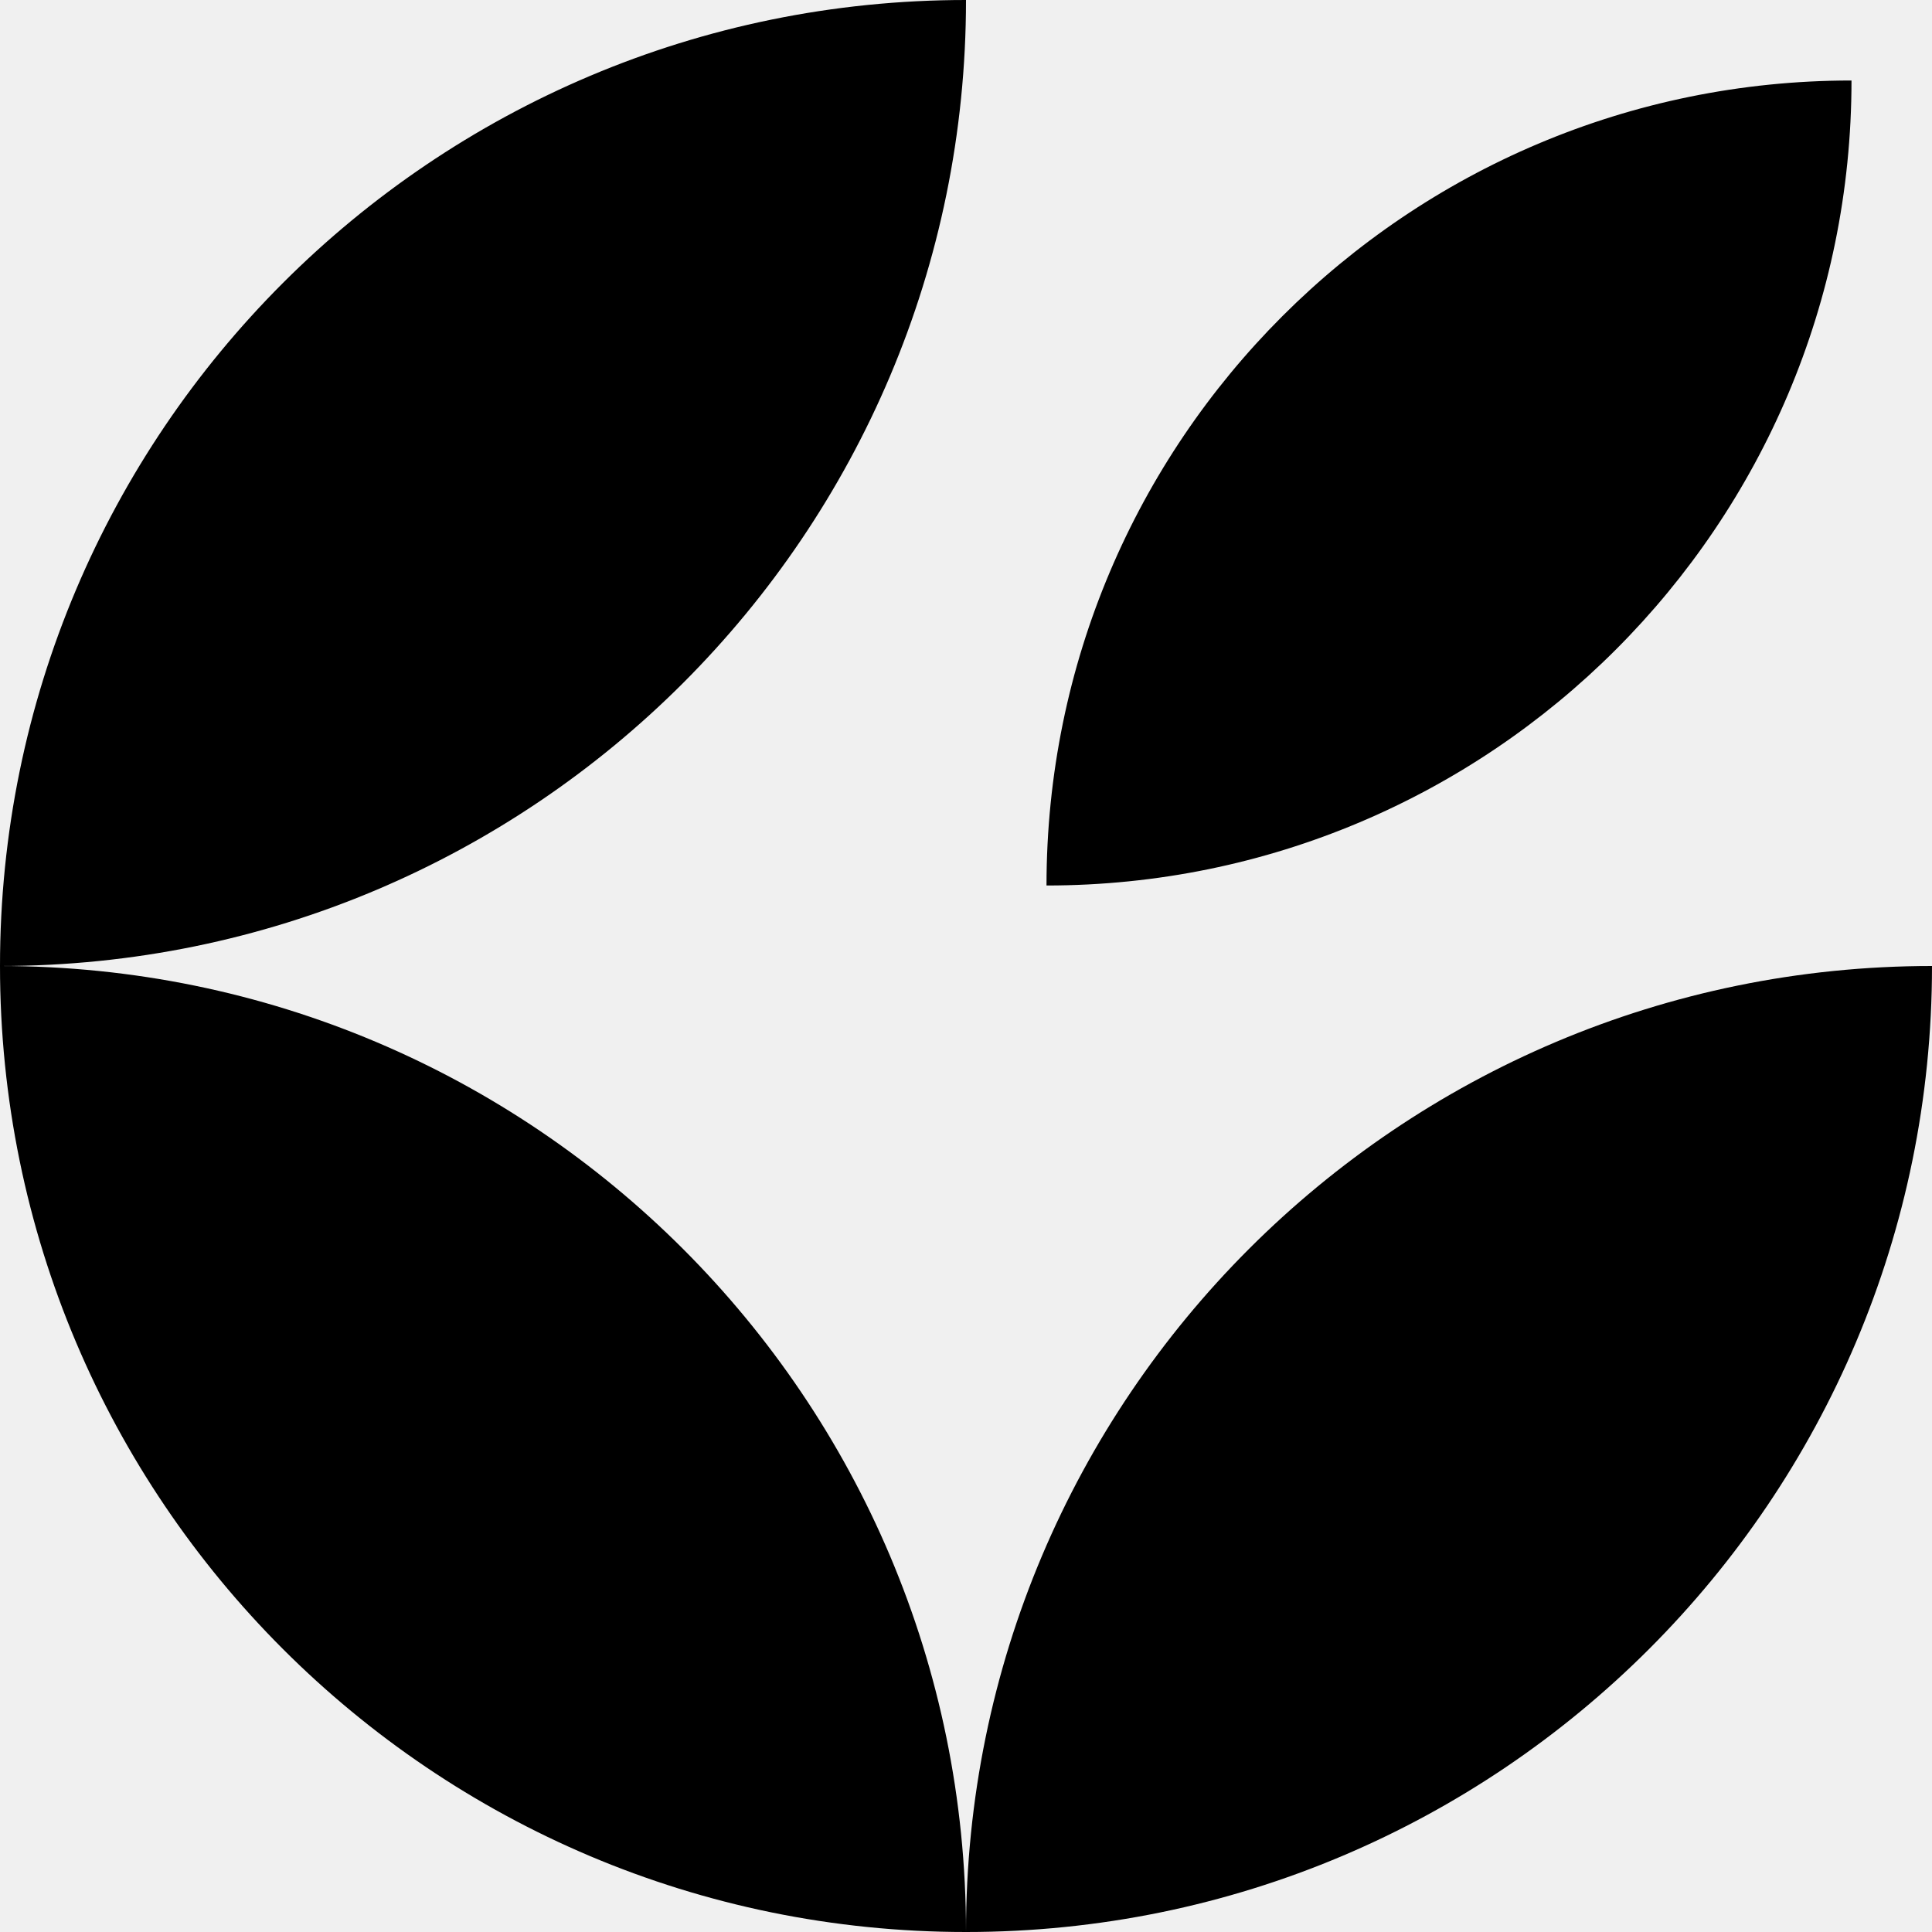
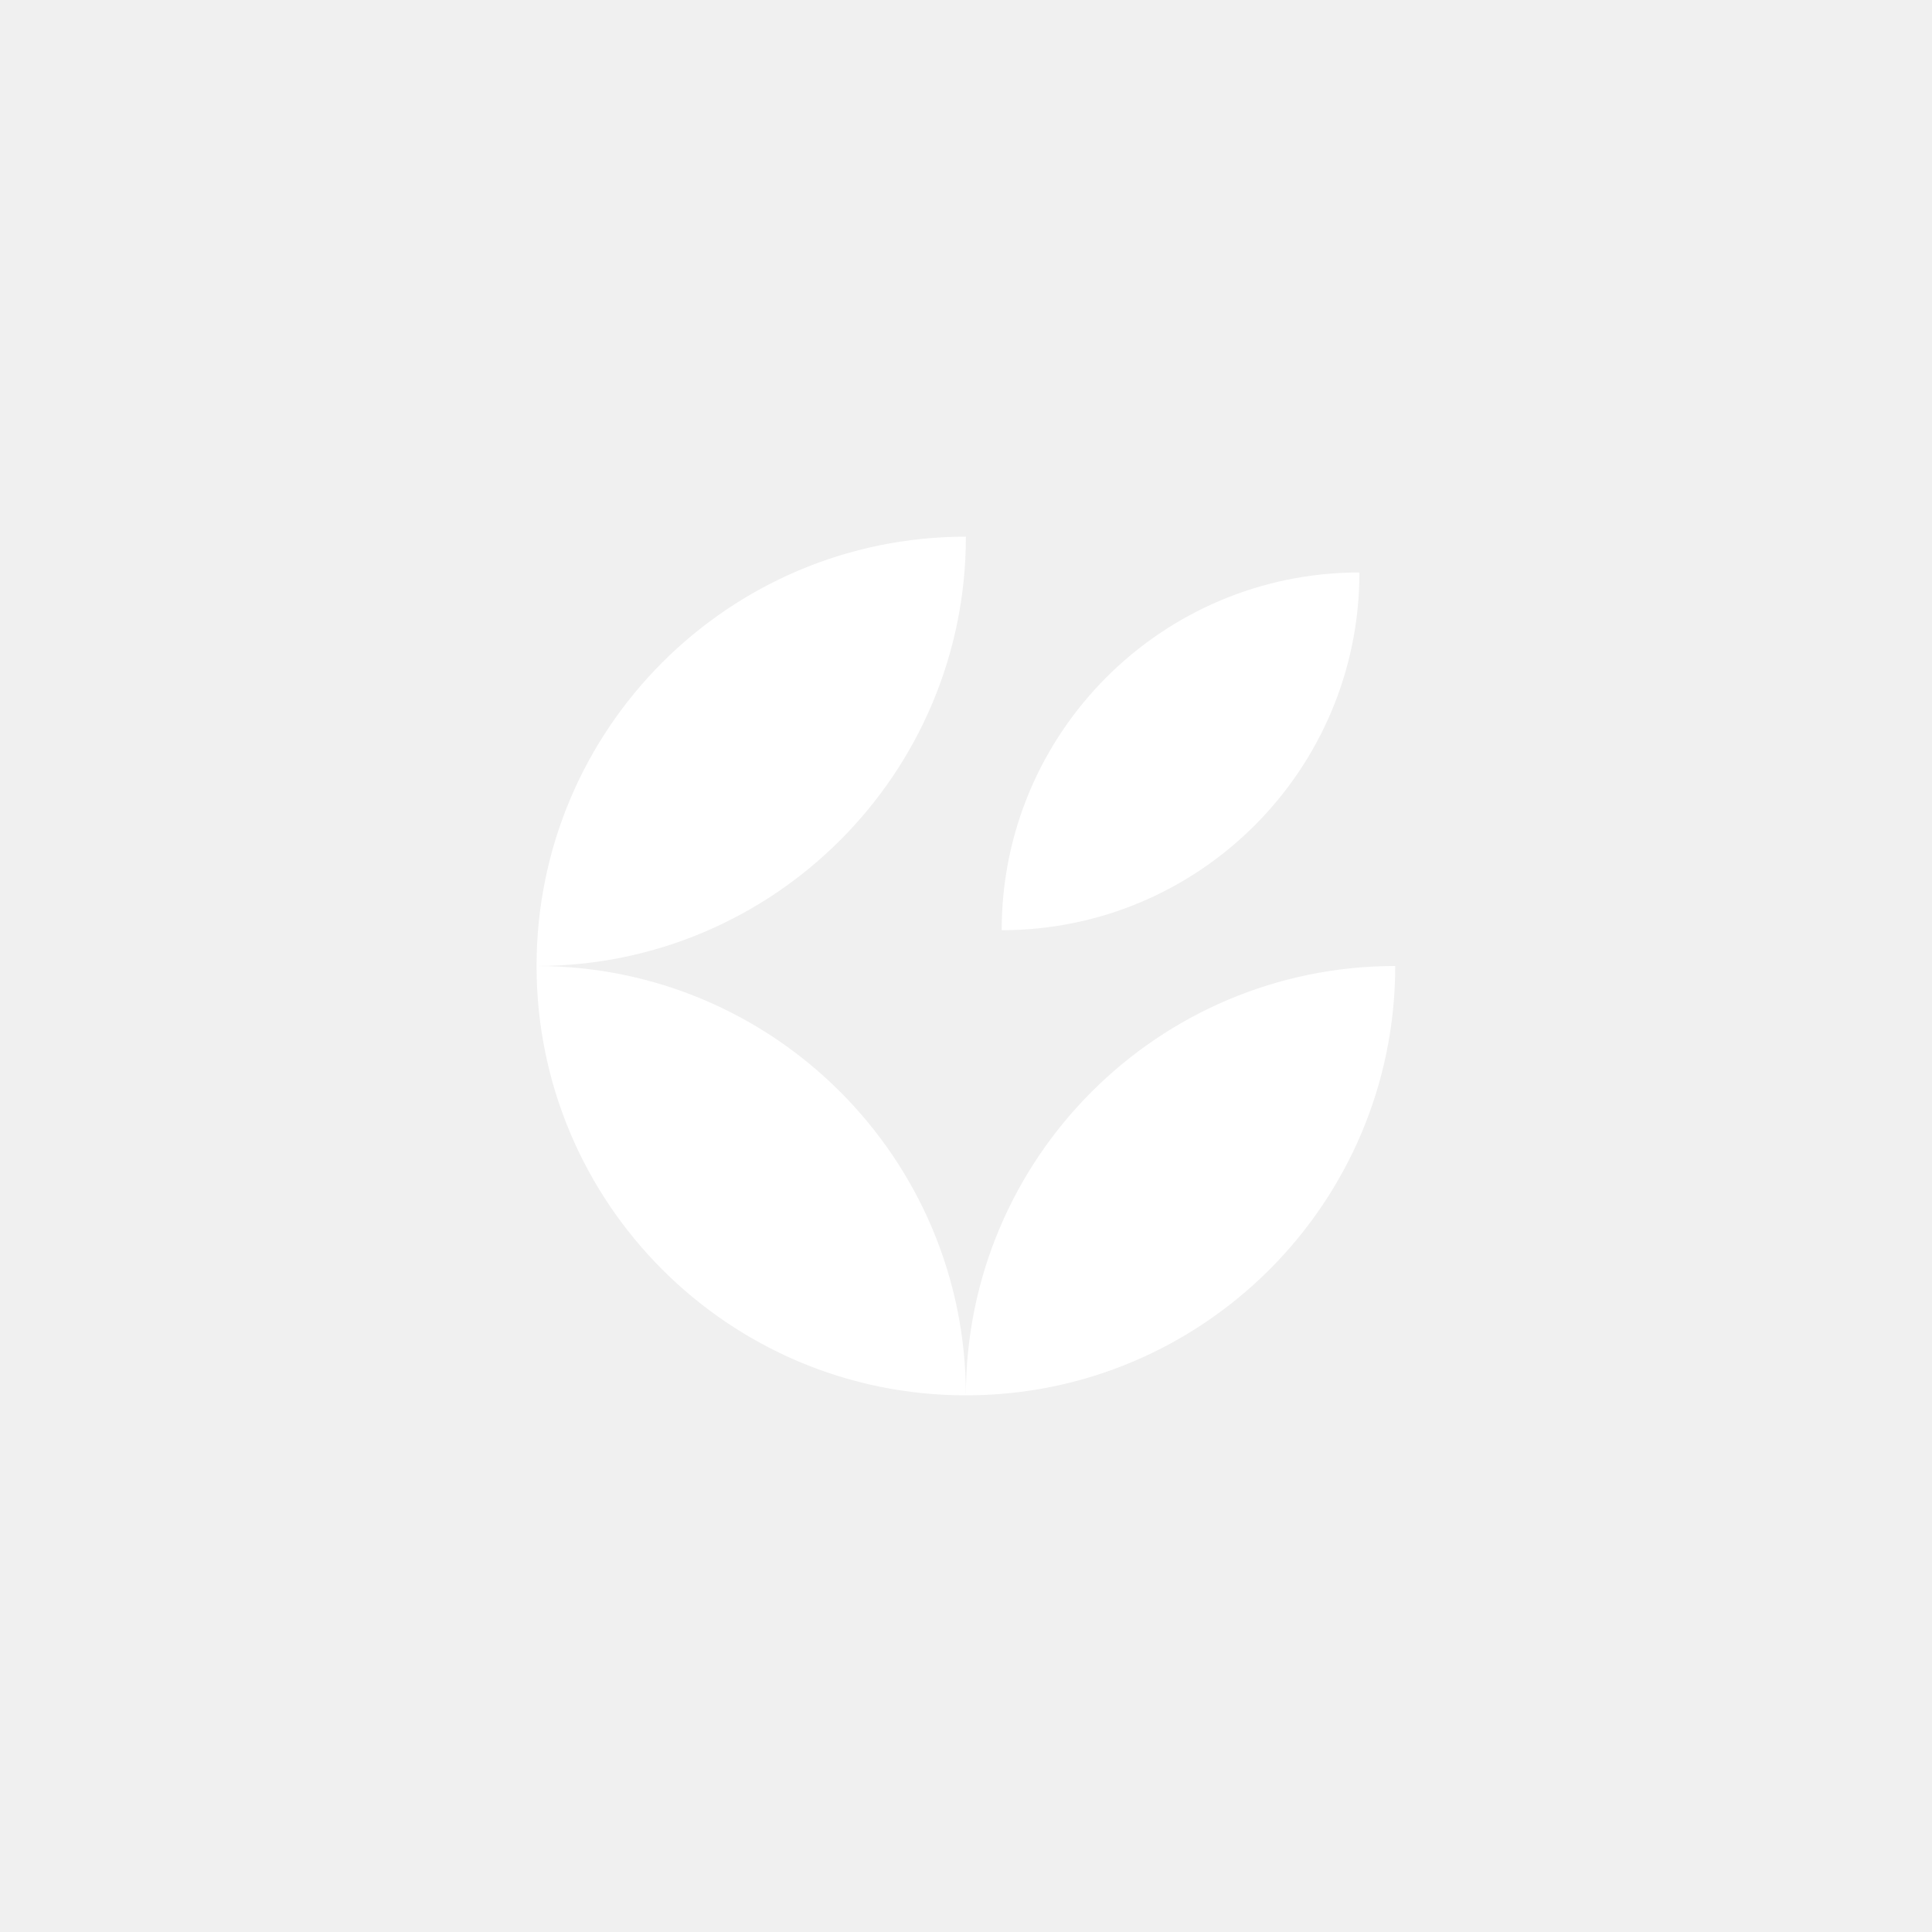
- <svg xmlns="http://www.w3.org/2000/svg" width="24" height="24" viewBox="0 0 24 24" fill="none">
-   <g clip-path="url(#clip0_681_5861)">
-     <path fill-rule="evenodd" clip-rule="evenodd" d="M12 0C12 6.627 6.627 12 0 12C0 5.373 5.373 0 12 0ZM12 24C5.373 24 0 18.627 0 12C6.627 12 12 17.373 12 24ZM24 12C24 18.627 18.627 24 12 24C12 17.373 17.373 12 24 12ZM23 1C23 6.523 18.523 11 13 11C13 5.477 17.477 1 23 1Z" fill="black" />
+ <svg xmlns="http://www.w3.org/2000/svg" width="36" height="36" viewBox="0 0 36 36" fill="none">
+   <g clip-path="url(#clip0_1294_13191)">
+     <path fill-rule="evenodd" clip-rule="evenodd" d="M17.998 10C17.998 14.418 14.416 18 9.998 18C9.998 13.582 13.58 10 17.998 10ZM17.998 26C13.58 26 9.998 22.418 9.998 18C14.416 18 17.998 21.582 17.998 26ZM25.998 18C25.998 22.418 22.416 26 17.998 26C17.998 21.582 21.58 18 25.998 18ZM25.331 10.667C25.331 14.349 22.347 17.333 18.665 17.333C18.665 13.651 21.649 10.667 25.331 10.667Z" fill="white" />
  </g>
  <defs>
-     <clipPath id="clip0_681_5861">
-       <rect width="24" height="24" fill="white" />
+     <clipPath id="clip0_1294_13191">
+       <rect width="16" height="16" fill="white" transform="translate(9.99805 10)" />
    </clipPath>
  </defs>
</svg>
